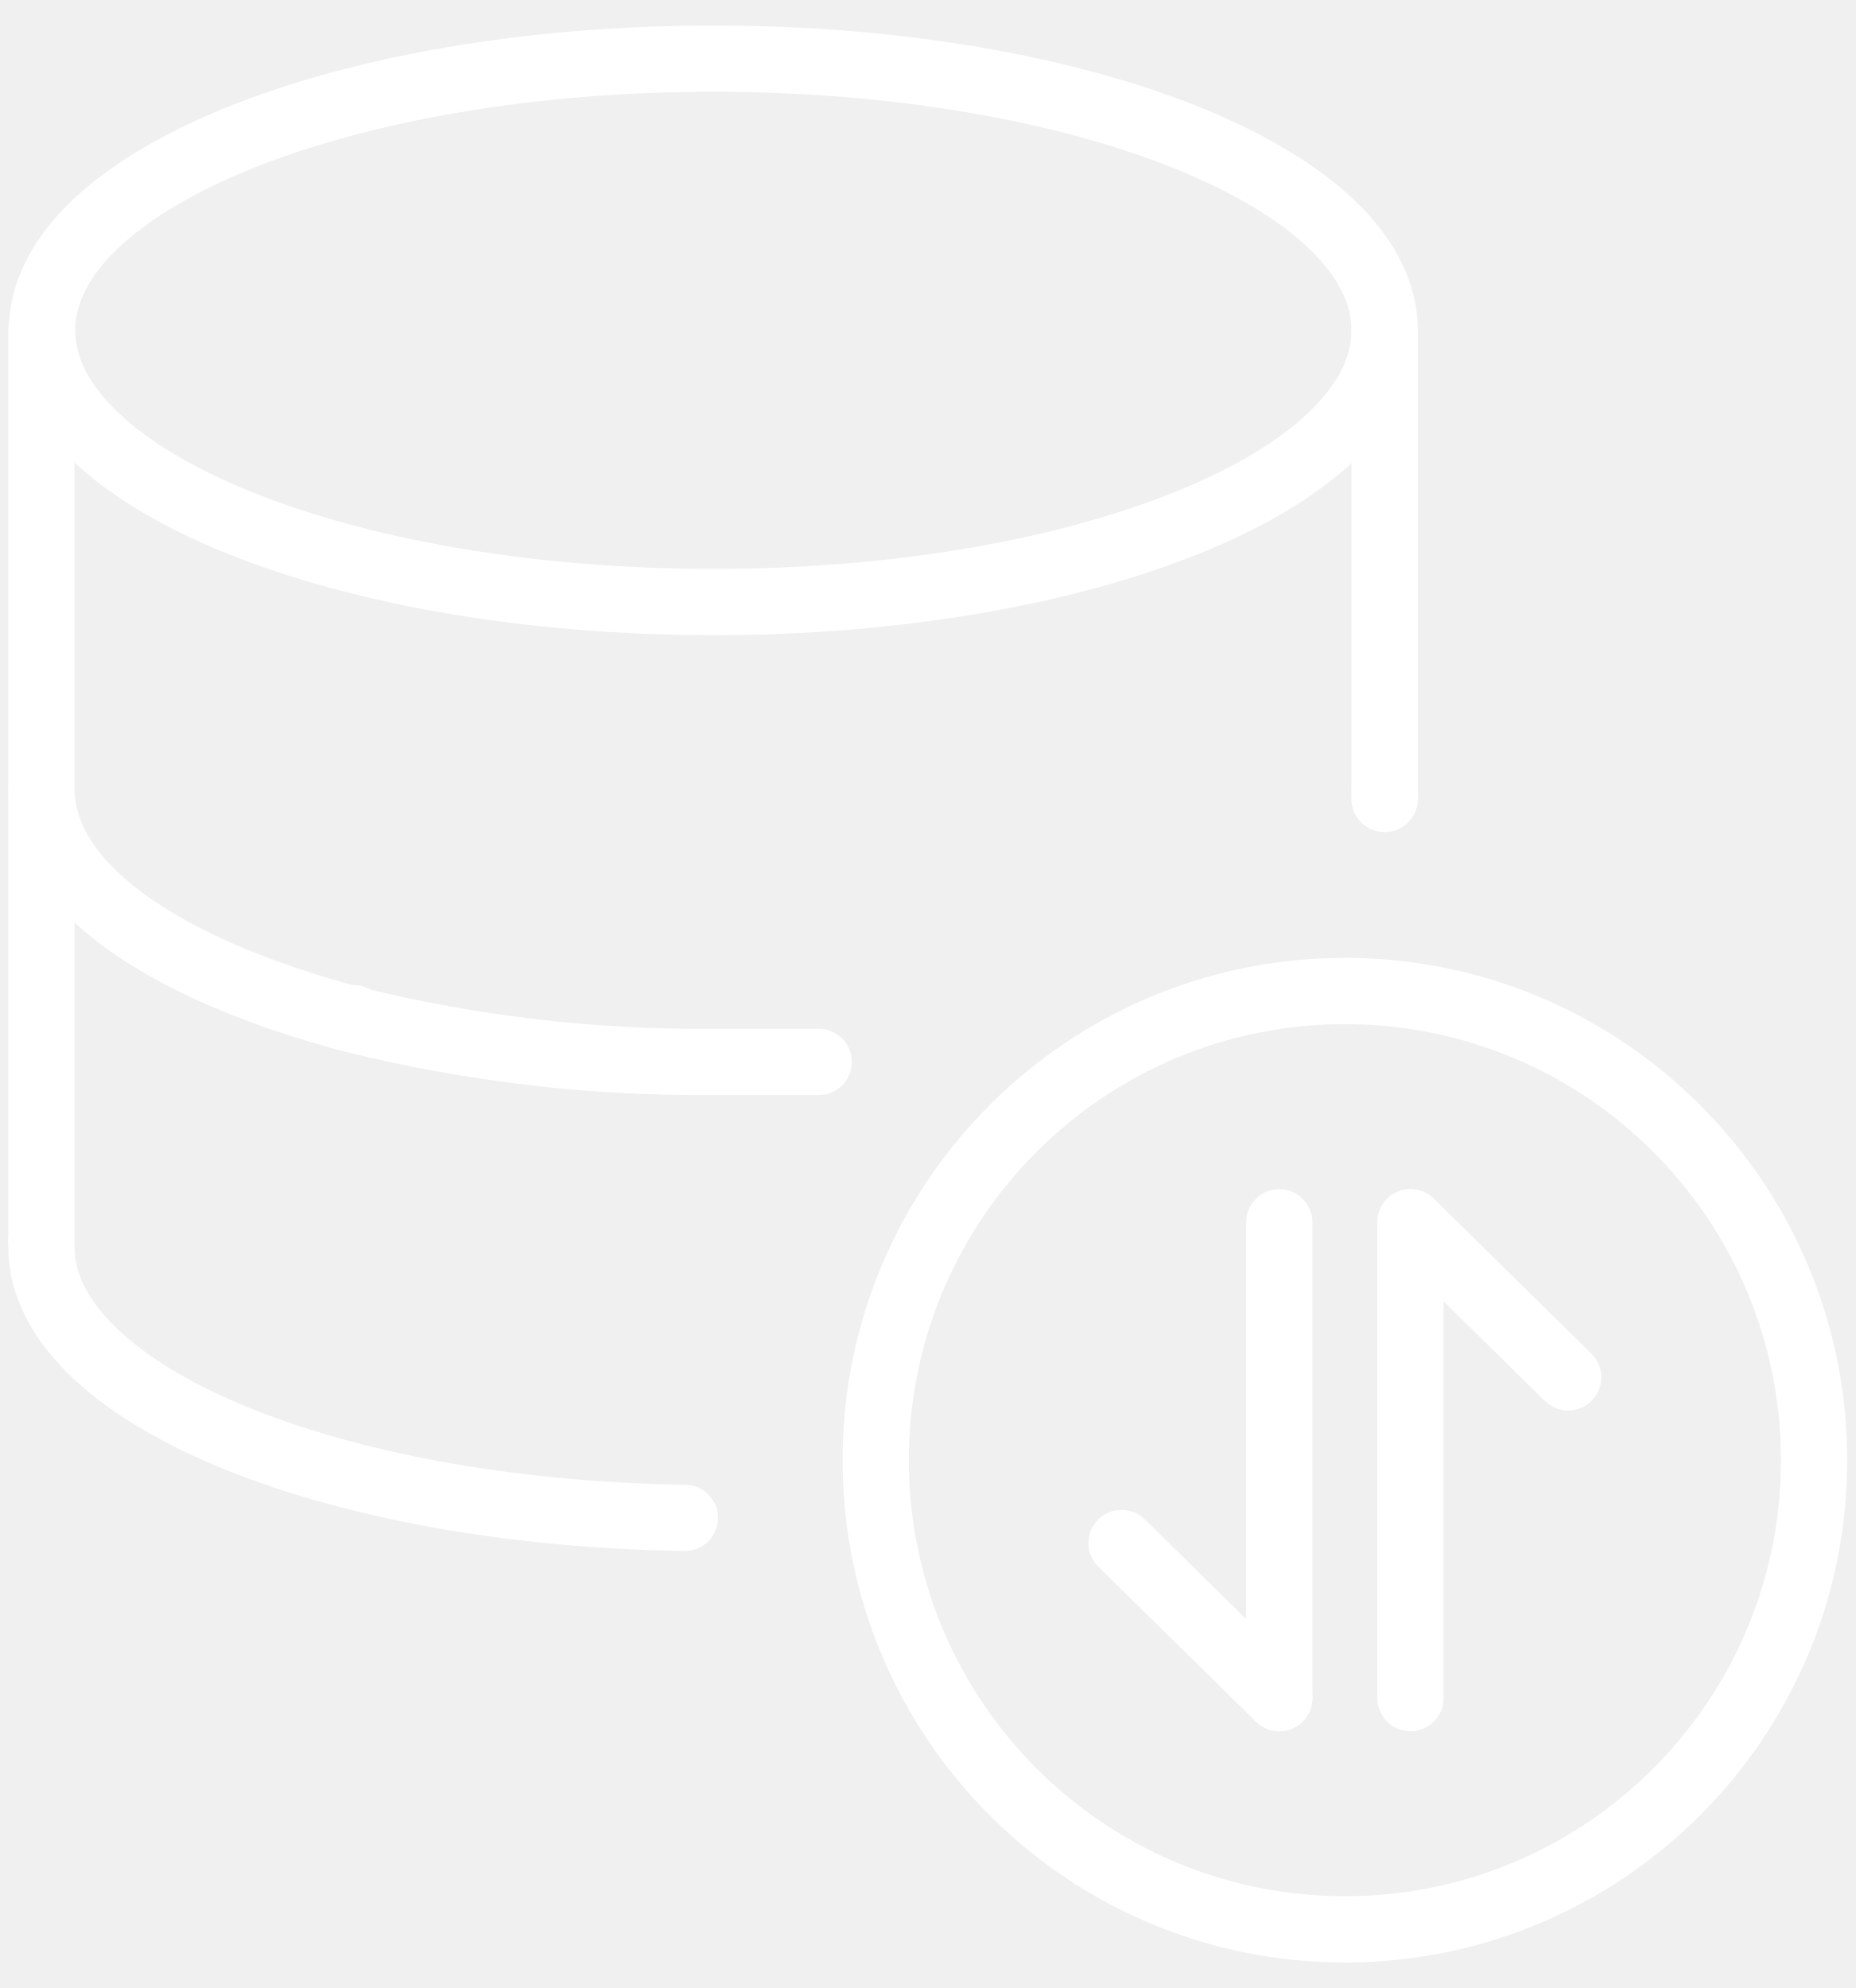
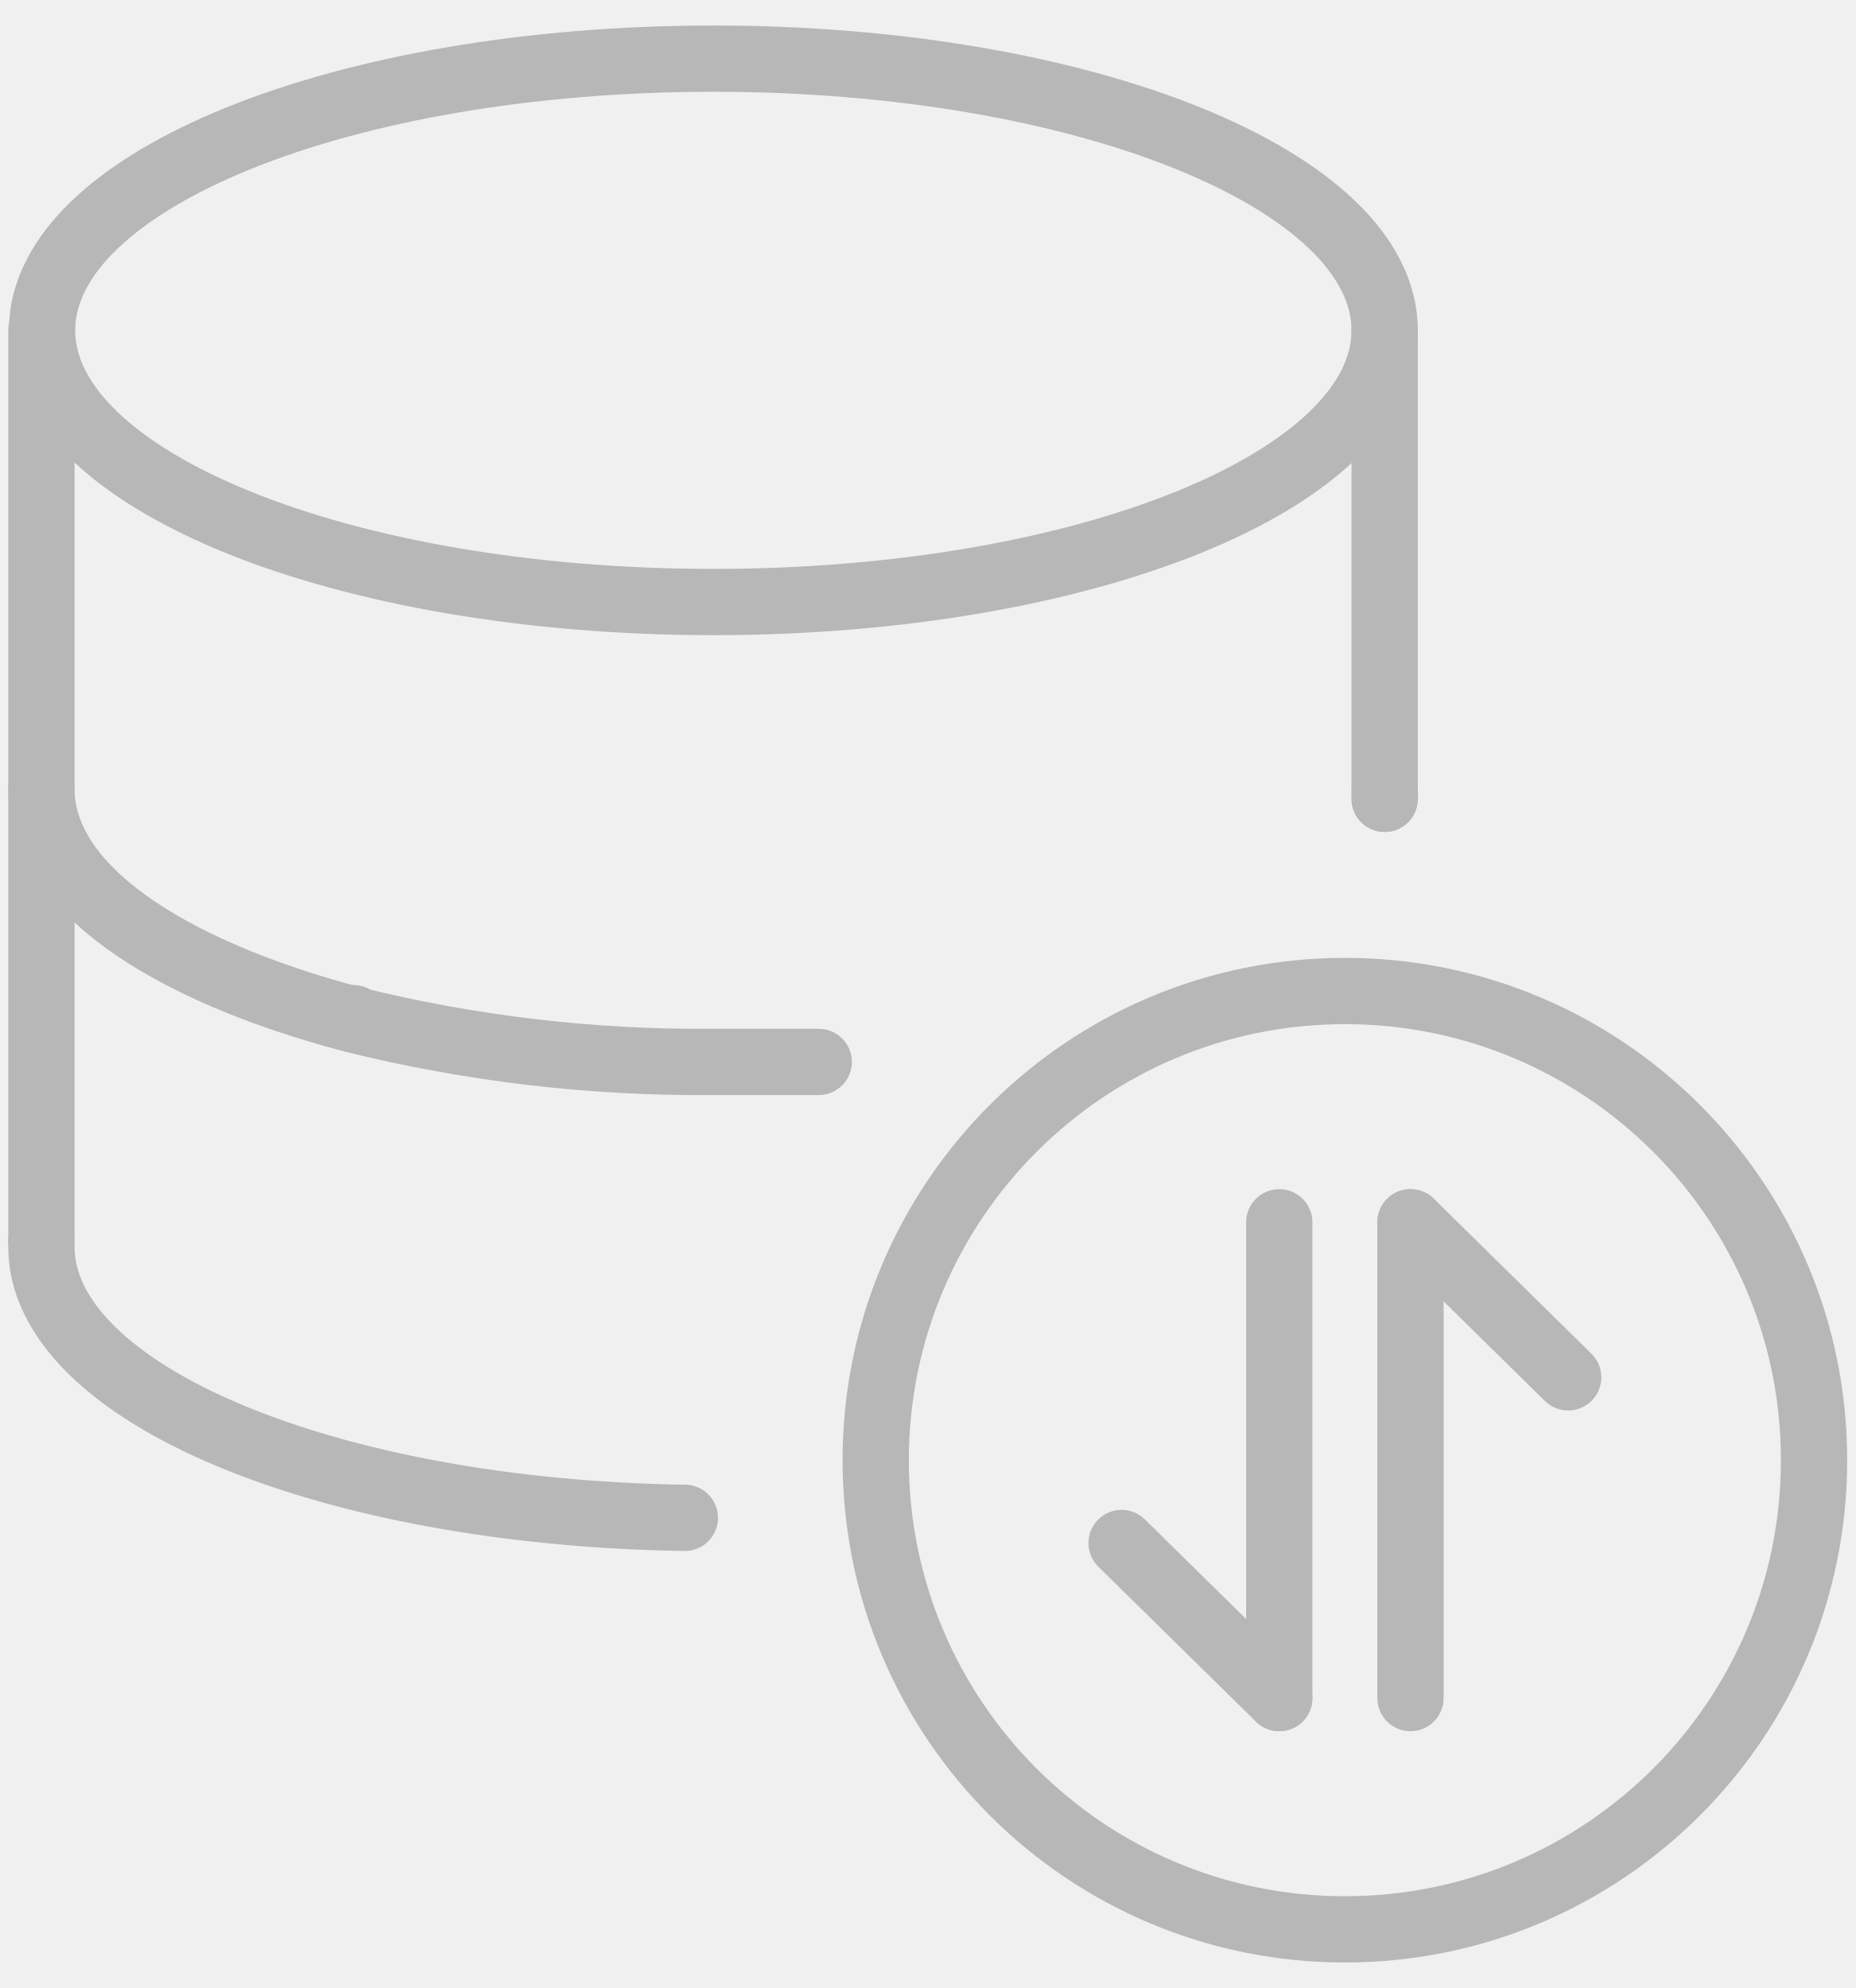
<svg xmlns="http://www.w3.org/2000/svg" width="28" height="30" viewBox="0 0 28 30" fill="none">
  <g clip-path="url(#clip0_396_1110)">
-     <path fill-rule="evenodd" clip-rule="evenodd" d="M1.777 3.75C1.326 4.181 1.135 4.599 1.135 4.985C1.135 5.372 1.326 5.789 1.777 6.22C2.228 6.652 2.908 7.064 3.79 7.421C5.55 8.133 8.016 8.585 10.765 8.585C13.514 8.585 15.98 8.133 17.74 7.421C18.622 7.064 19.302 6.652 19.753 6.22C20.203 5.789 20.395 5.372 20.395 4.985C20.395 4.599 20.203 4.181 19.753 3.75C19.302 3.318 18.622 2.906 17.74 2.549C15.98 1.837 13.514 1.385 10.765 1.385C8.016 1.385 5.55 1.837 3.79 2.549C2.908 2.906 2.228 3.318 1.777 3.75ZM3.414 1.622C5.321 0.851 7.92 0.385 10.765 0.385C13.61 0.385 16.209 0.851 18.116 1.622C19.067 2.008 19.871 2.479 20.445 3.028C21.02 3.578 21.395 4.239 21.395 4.985C21.395 5.731 21.02 6.392 20.445 6.942C19.871 7.491 19.067 7.962 18.116 8.348C16.209 9.119 13.61 9.585 10.765 9.585C7.92 9.585 5.321 9.119 3.414 8.348C2.463 7.962 1.659 7.491 1.085 6.942C0.51 6.392 0.135 5.731 0.135 4.985C0.135 4.239 0.51 3.578 1.085 3.028C1.659 2.479 2.463 2.008 3.414 1.622Z" fill="white" />
-     <path fill-rule="evenodd" clip-rule="evenodd" d="M20.295 15.455C16.661 15.455 13.715 18.401 13.715 22.035C13.715 25.669 16.661 28.615 20.295 28.615C23.929 28.615 26.875 25.669 26.875 22.035C26.875 18.401 23.929 15.455 20.295 15.455ZM12.715 22.035C12.715 17.849 16.109 14.455 20.295 14.455C24.481 14.455 27.875 17.849 27.875 22.035C27.875 26.221 24.481 29.615 20.295 29.615C16.109 29.615 12.715 26.221 12.715 22.035Z" fill="white" />
-     <path d="M20.895 11.905C20.9 11.955 20.9 12.005 20.895 12.055" stroke="white" stroke-linecap="round" stroke-linejoin="round" />
-     <path fill-rule="evenodd" clip-rule="evenodd" d="M0.625 11.405C0.901 11.405 1.125 11.629 1.125 11.905C1.125 12.414 1.446 12.966 2.206 13.513C2.959 14.055 4.069 14.534 5.449 14.901C7.183 15.33 8.964 15.54 10.751 15.525L10.755 15.525L12.355 15.525C12.631 15.525 12.855 15.749 12.855 16.025C12.855 16.301 12.631 16.525 12.355 16.525H10.757C8.886 16.541 7.021 16.32 5.205 15.87L5.197 15.868C3.749 15.485 2.51 14.964 1.622 14.325C0.739 13.689 0.125 12.876 0.125 11.905C0.125 11.629 0.349 11.405 0.625 11.405Z" fill="white" />
-     <path d="M5.335 15.365H5.325" stroke="white" stroke-linecap="round" stroke-linejoin="round" />
-     <path fill-rule="evenodd" clip-rule="evenodd" d="M0.625 18.225C0.901 18.225 1.125 18.449 1.125 18.725V18.815C1.125 19.193 1.307 19.599 1.734 20.019C2.162 20.44 2.808 20.845 3.649 21.198C5.328 21.903 7.689 22.366 10.342 22.405C10.618 22.409 10.839 22.636 10.835 22.912C10.831 23.189 10.604 23.409 10.328 23.405C7.581 23.364 5.087 22.887 3.261 22.12C2.35 21.737 1.581 21.272 1.032 20.732C0.482 20.19 0.125 19.542 0.125 18.815V18.725C0.125 18.449 0.349 18.225 0.625 18.225Z" fill="white" />
-     <path fill-rule="evenodd" clip-rule="evenodd" d="M0.625 4.485C0.901 4.485 1.125 4.709 1.125 4.985V18.725C1.125 19.001 0.901 19.225 0.625 19.225C0.349 19.225 0.125 19.001 0.125 18.725V4.985C0.125 4.709 0.349 4.485 0.625 4.485Z" fill="white" />
-     <path fill-rule="evenodd" clip-rule="evenodd" d="M20.895 4.485C21.171 4.485 21.395 4.709 21.395 4.985V12.055C21.395 12.331 21.171 12.555 20.895 12.555C20.619 12.555 20.395 12.331 20.395 12.055V4.985C20.395 4.709 20.619 4.485 20.895 4.485Z" fill="white" />
-     <path fill-rule="evenodd" clip-rule="evenodd" d="M19.305 17.945C19.581 17.945 19.805 18.169 19.805 18.445V25.625C19.805 25.901 19.581 26.125 19.305 26.125C19.029 26.125 18.805 25.901 18.805 25.625V18.445C18.805 18.169 19.029 17.945 19.305 17.945Z" fill="white" />
-     <path fill-rule="evenodd" clip-rule="evenodd" d="M16.569 22.934C16.762 22.738 17.079 22.735 17.276 22.928L19.655 25.268C19.852 25.462 19.855 25.779 19.662 25.976C19.468 26.172 19.151 26.175 18.954 25.982L16.574 23.642C16.378 23.448 16.375 23.131 16.569 22.934Z" fill="white" />
-     <path fill-rule="evenodd" clip-rule="evenodd" d="M21.285 17.945C21.561 17.945 21.785 18.169 21.785 18.445V25.625C21.785 25.901 21.561 26.125 21.285 26.125C21.009 26.125 20.785 25.901 20.785 25.625V18.445C20.785 18.169 21.009 17.945 21.285 17.945Z" fill="white" />
-     <path fill-rule="evenodd" clip-rule="evenodd" d="M20.928 18.095C21.122 17.898 21.439 17.895 21.636 18.088L24.015 20.428C24.212 20.622 24.215 20.939 24.021 21.136C23.828 21.332 23.511 21.335 23.314 21.142L20.934 18.802C20.738 18.608 20.735 18.291 20.928 18.095Z" fill="white" />
+     <path fill-rule="evenodd" clip-rule="evenodd" d="M1.777 3.75C1.326 4.181 1.135 4.599 1.135 4.985C1.135 5.372 1.326 5.789 1.777 6.22C2.228 6.652 2.908 7.064 3.79 7.421C5.55 8.133 8.016 8.585 10.765 8.585C13.514 8.585 15.98 8.133 17.74 7.421C18.622 7.064 19.302 6.652 19.753 6.22C20.203 5.789 20.395 5.372 20.395 4.985C20.395 4.599 20.203 4.181 19.753 3.75C19.302 3.318 18.622 2.906 17.74 2.549C15.98 1.837 13.514 1.385 10.765 1.385C8.016 1.385 5.55 1.837 3.79 2.549C2.908 2.906 2.228 3.318 1.777 3.75ZM3.414 1.622C5.321 0.851 7.92 0.385 10.765 0.385C13.61 0.385 16.209 0.851 18.116 1.622C19.067 2.008 19.871 2.479 20.445 3.028C21.02 3.578 21.395 4.239 21.395 4.985C21.395 5.731 21.02 6.392 20.445 6.942C19.871 7.491 19.067 7.962 18.116 8.348C16.209 9.119 13.61 9.585 10.765 9.585C7.92 9.585 5.321 9.119 3.414 8.348C2.463 7.962 1.659 7.491 1.085 6.942C0.51 6.392 0.135 5.731 0.135 4.985C0.135 4.239 0.51 3.578 1.085 3.028C1.659 2.479 2.463 2.008 3.414 1.622Z" fill="#B7B7B7" />
+     <path fill-rule="evenodd" clip-rule="evenodd" d="M20.295 15.455C16.661 15.455 13.715 18.401 13.715 22.035C13.715 25.669 16.661 28.615 20.295 28.615C23.929 28.615 26.875 25.669 26.875 22.035C26.875 18.401 23.929 15.455 20.295 15.455ZM12.715 22.035C12.715 17.849 16.109 14.455 20.295 14.455C24.481 14.455 27.875 17.849 27.875 22.035C27.875 26.221 24.481 29.615 20.295 29.615C16.109 29.615 12.715 26.221 12.715 22.035Z" fill="#B7B7B7" />
+     <path d="M20.895 11.905C20.9 11.955 20.9 12.005 20.895 12.055" stroke="#B7B7B7" stroke-linecap="round" stroke-linejoin="round" />
+     <path fill-rule="evenodd" clip-rule="evenodd" d="M0.625 11.405C0.901 11.405 1.125 11.629 1.125 11.905C1.125 12.414 1.446 12.966 2.206 13.513C2.959 14.055 4.069 14.534 5.449 14.901C7.183 15.33 8.964 15.54 10.751 15.525L10.755 15.525L12.355 15.525C12.631 15.525 12.855 15.749 12.855 16.025C12.855 16.301 12.631 16.525 12.355 16.525H10.757C8.886 16.541 7.021 16.32 5.205 15.87L5.197 15.868C3.749 15.485 2.51 14.964 1.622 14.325C0.739 13.689 0.125 12.876 0.125 11.905C0.125 11.629 0.349 11.405 0.625 11.405Z" fill="#B7B7B7" />
+     <path d="M5.335 15.365H5.325" stroke="#B7B7B7" stroke-linecap="round" stroke-linejoin="round" />
+     <path fill-rule="evenodd" clip-rule="evenodd" d="M0.625 18.225C0.901 18.225 1.125 18.449 1.125 18.725V18.815C1.125 19.193 1.307 19.599 1.734 20.019C2.162 20.44 2.808 20.845 3.649 21.198C5.328 21.903 7.689 22.366 10.342 22.405C10.618 22.409 10.839 22.636 10.835 22.912C10.831 23.189 10.604 23.409 10.328 23.405C7.581 23.364 5.087 22.887 3.261 22.12C2.35 21.737 1.581 21.272 1.032 20.732C0.482 20.19 0.125 19.542 0.125 18.815V18.725C0.125 18.449 0.349 18.225 0.625 18.225Z" fill="#B7B7B7" />
+     <path fill-rule="evenodd" clip-rule="evenodd" d="M0.625 4.485C0.901 4.485 1.125 4.709 1.125 4.985V18.725C1.125 19.001 0.901 19.225 0.625 19.225C0.349 19.225 0.125 19.001 0.125 18.725V4.985C0.125 4.709 0.349 4.485 0.625 4.485Z" fill="#B7B7B7" />
+     <path fill-rule="evenodd" clip-rule="evenodd" d="M20.895 4.485C21.171 4.485 21.395 4.709 21.395 4.985V12.055C21.395 12.331 21.171 12.555 20.895 12.555C20.619 12.555 20.395 12.331 20.395 12.055V4.985C20.395 4.709 20.619 4.485 20.895 4.485Z" fill="#B7B7B7" />
+     <path fill-rule="evenodd" clip-rule="evenodd" d="M19.305 17.945C19.581 17.945 19.805 18.169 19.805 18.445V25.625C19.805 25.901 19.581 26.125 19.305 26.125C19.029 26.125 18.805 25.901 18.805 25.625V18.445C18.805 18.169 19.029 17.945 19.305 17.945Z" fill="#B7B7B7" />
+     <path fill-rule="evenodd" clip-rule="evenodd" d="M16.569 22.934C16.762 22.738 17.079 22.735 17.276 22.928L19.655 25.268C19.852 25.462 19.855 25.779 19.662 25.976C19.468 26.172 19.151 26.175 18.954 25.982L16.574 23.642C16.378 23.448 16.375 23.131 16.569 22.934Z" fill="#B7B7B7" />
+     <path fill-rule="evenodd" clip-rule="evenodd" d="M21.285 17.945C21.561 17.945 21.785 18.169 21.785 18.445V25.625C21.785 25.901 21.561 26.125 21.285 26.125C21.009 26.125 20.785 25.901 20.785 25.625V18.445C20.785 18.169 21.009 17.945 21.285 17.945Z" fill="#B7B7B7" />
+     <path fill-rule="evenodd" clip-rule="evenodd" d="M20.928 18.095C21.122 17.898 21.439 17.895 21.636 18.088L24.015 20.428C24.212 20.622 24.215 20.939 24.021 21.136C23.828 21.332 23.511 21.335 23.314 21.142L20.934 18.802C20.738 18.608 20.735 18.291 20.928 18.095Z" fill="#B7B7B7" />
  </g>
  <defs>
    <clipPath id="clip0_396_1110">
-       <rect width="27.75" height="29.23" fill="white" transform="translate(0.125 0.38504)" />
+       <rect width="27.75" height="29.23" fill="#B7B7B7" transform="translate(0.125 0.38504)" />
    </clipPath>
  </defs>
</svg>
